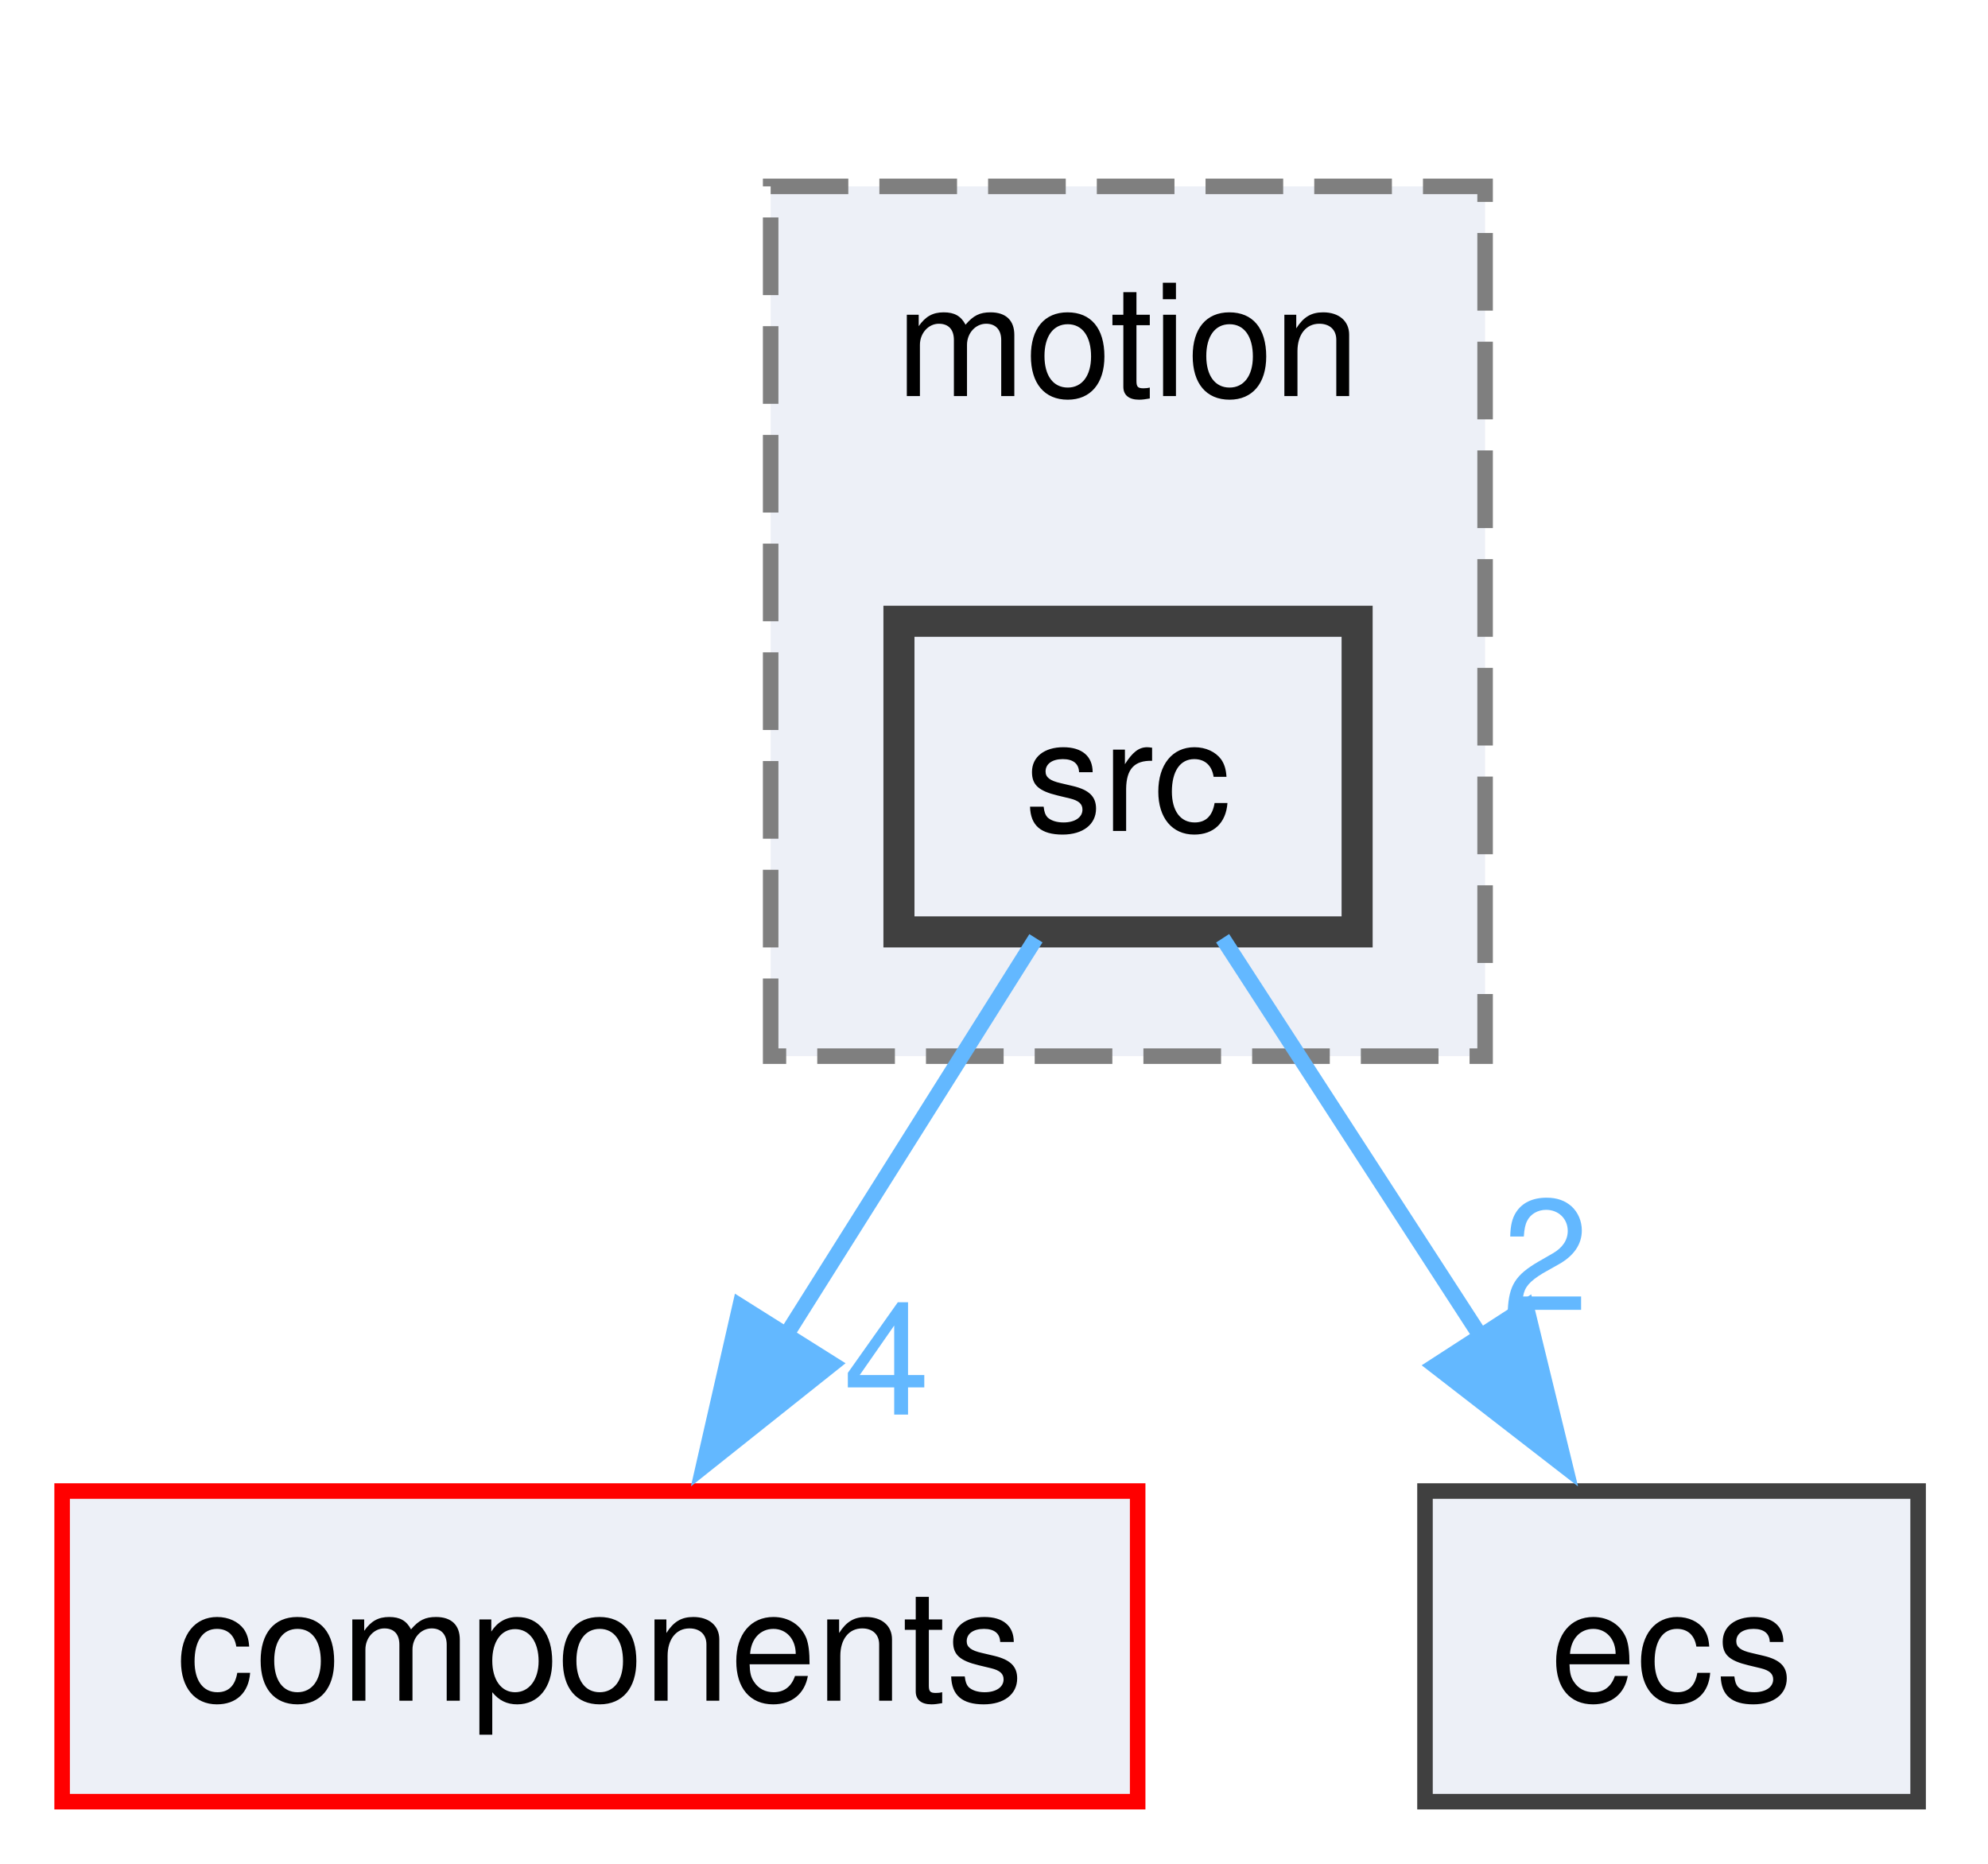
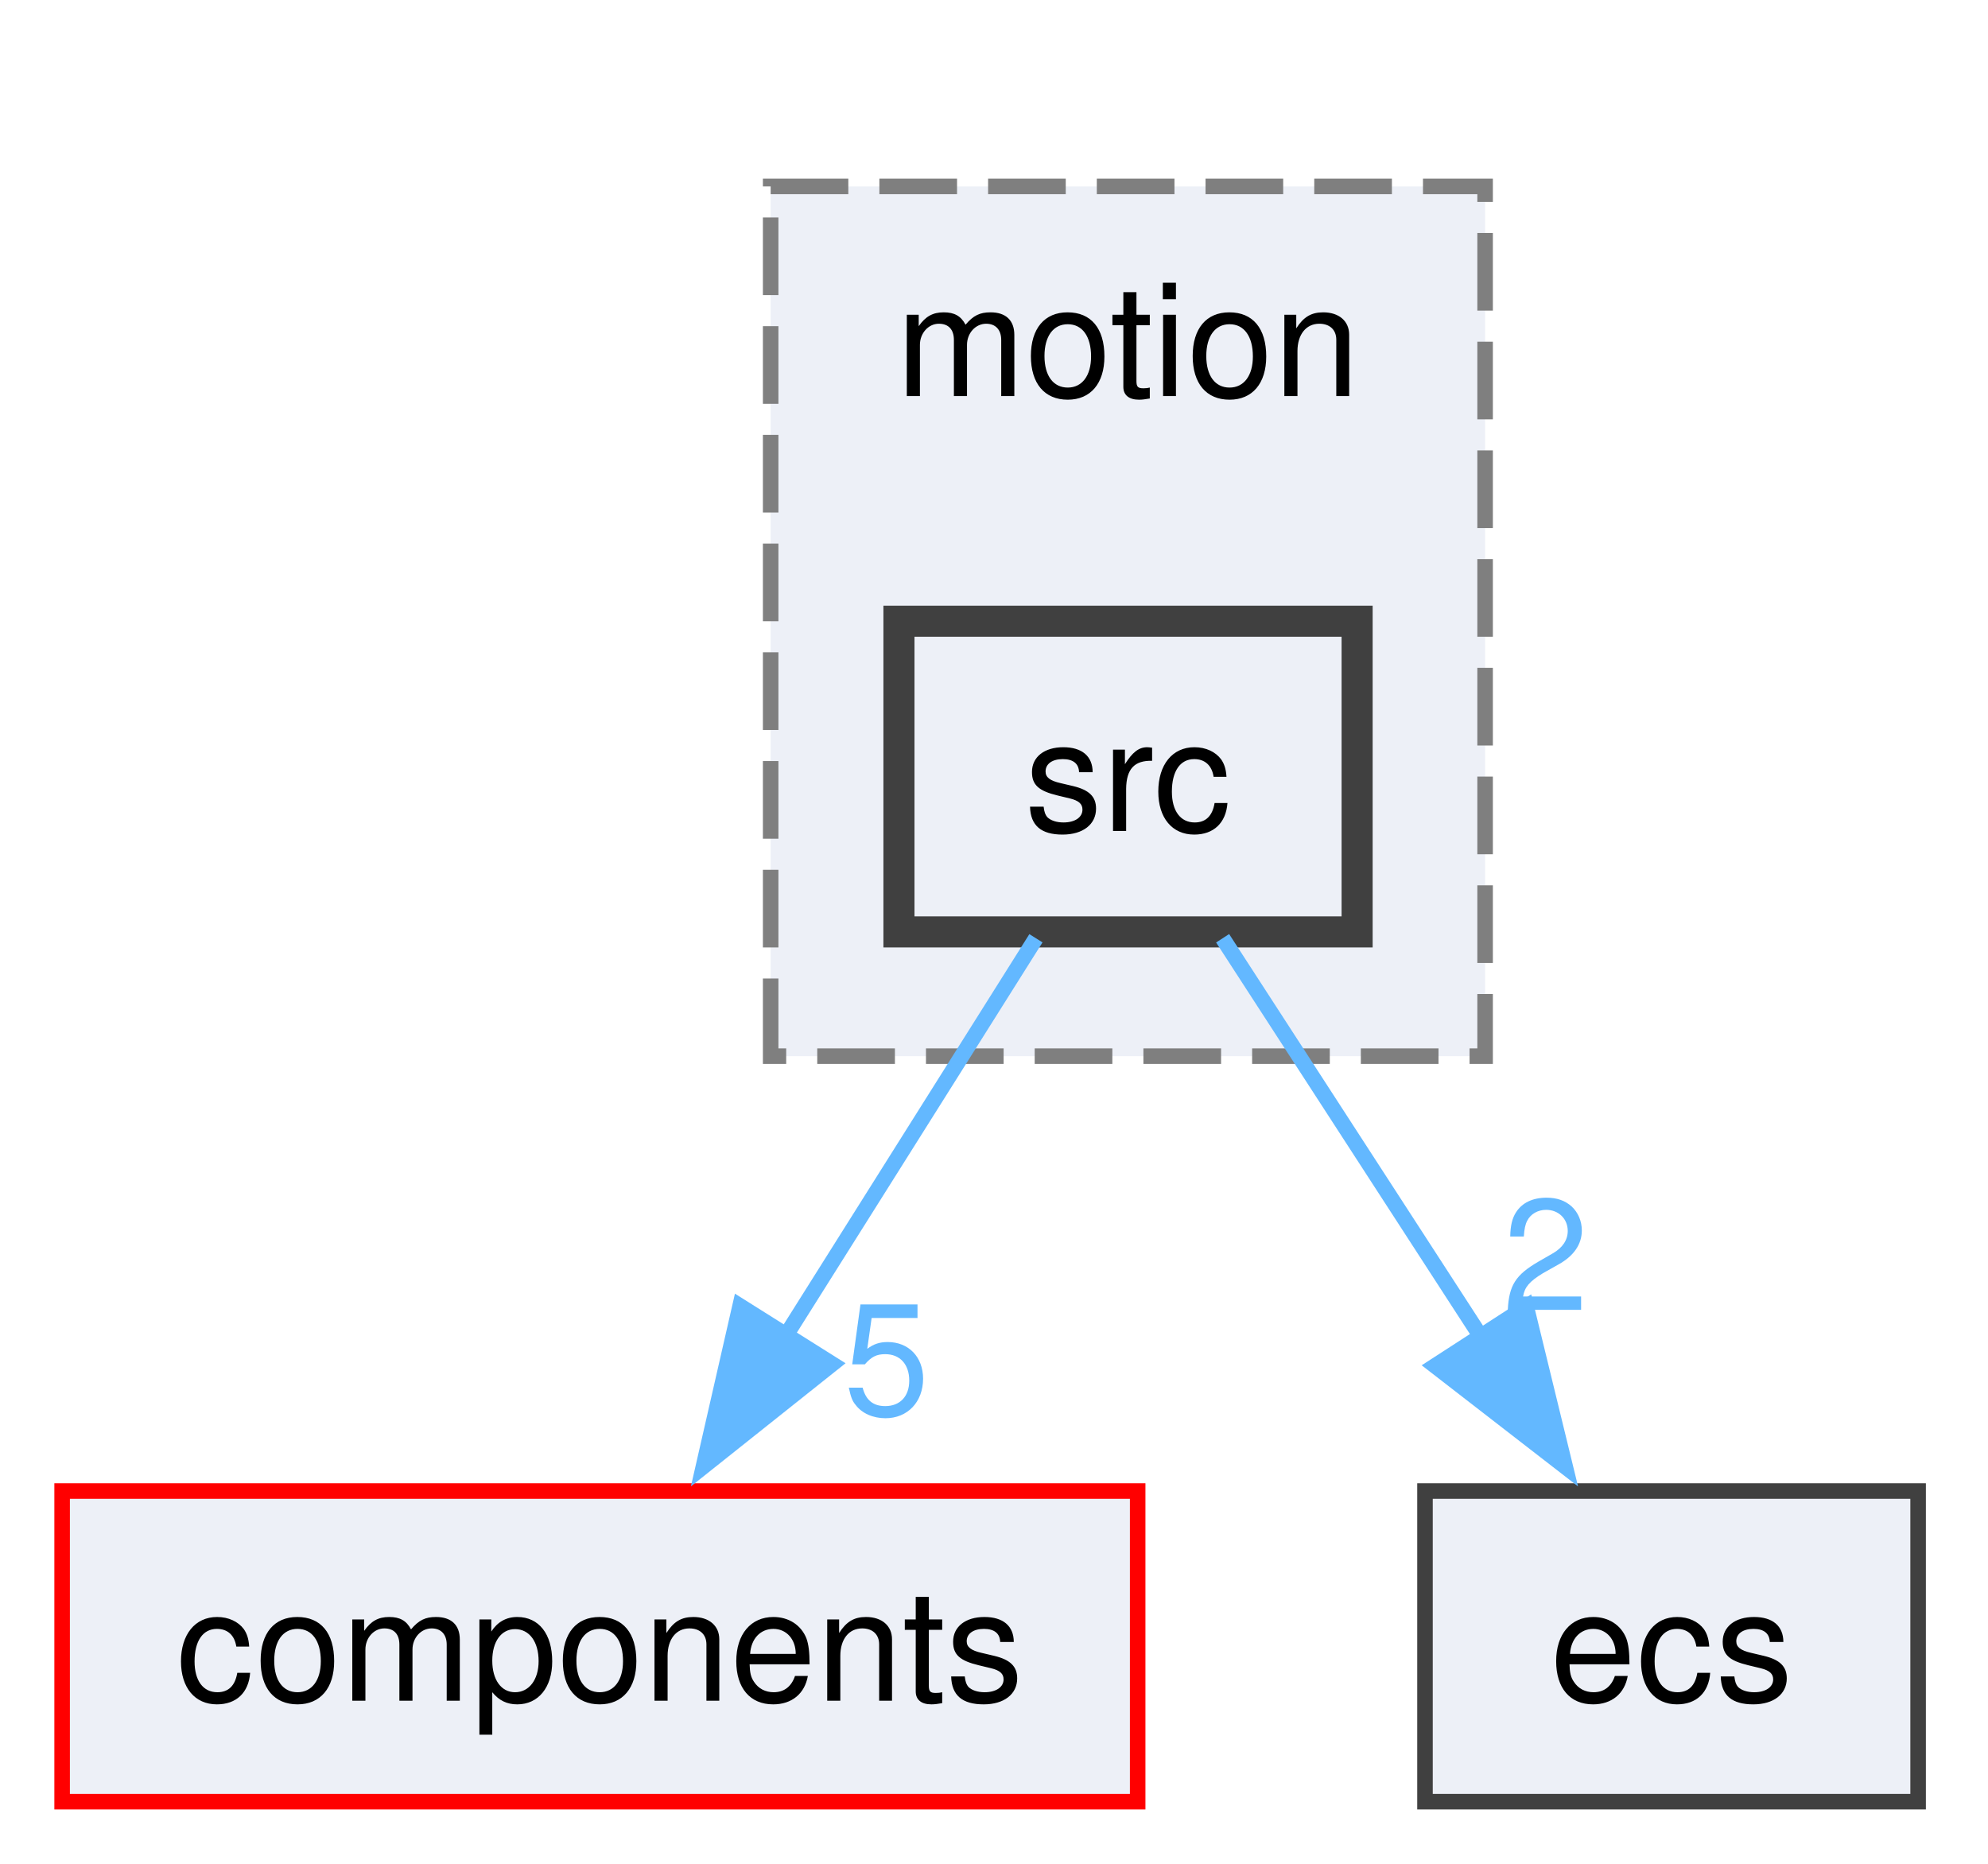
<svg xmlns="http://www.w3.org/2000/svg" xmlns:xlink="http://www.w3.org/1999/xlink" width="128pt" height="120pt" viewBox="0.00 0.00 128.00 120.00">
  <g id="graph0" class="graph" transform="scale(1 1) rotate(0) translate(4 116)">
    <g id="clust1" class="cluster">
      <g id="a_clust1">
        <a xlink:href="dir_7dbe7c00c4d24f92ecc222f5e7d59048.html" target="_top" xlink:title="motion">
          <polygon fill="#edf0f7" stroke="#7f7f7f" stroke-dasharray="5,2" points="45.62,-48 45.62,-104 91.62,-104 91.62,-48 45.62,-48" />
          <text xml:space="preserve" text-anchor="middle" x="68.62" y="-90.5" font-family="Helvetica,sans-Serif" font-size="10.00">motion</text>
        </a>
      </g>
    </g>
    <g id="node1" class="node">
      <g id="a_node1">
        <a xlink:href="dir_b27e792938a2758641bee3a8b11725d7.html" target="_top" xlink:title="src">
          <polygon fill="#edf0f7" stroke="#404040" stroke-width="2" points="83.38,-76 53.88,-76 53.88,-56 83.38,-56 83.38,-76" />
          <text xml:space="preserve" text-anchor="middle" x="68.62" y="-62.5" font-family="Helvetica,sans-Serif" font-size="10.00">src</text>
        </a>
      </g>
    </g>
    <g id="node2" class="node">
      <g id="a_node2">
        <a xlink:href="dir_409f97388efe006bc3438b95e9edef48.html" target="_top" xlink:title="components">
          <polygon fill="#edf0f7" stroke="red" points="69.25,-20 0,-20 0,0 69.25,0 69.25,-20" />
          <text xml:space="preserve" text-anchor="middle" x="34.62" y="-6.5" font-family="Helvetica,sans-Serif" font-size="10.00">components</text>
        </a>
      </g>
    </g>
    <g id="edge1" class="edge">
      <g id="a_edge1">
-         <a xlink:href="dir_000042_000005.html" target="_top">
+         <a xlink:href="dir_000051_000006.html" target="_top">
          <path fill="none" stroke="#63b8ff" d="M62.7,-55.59C58.27,-48.55 52.05,-38.67 46.59,-30" />
          <polygon fill="#63b8ff" stroke="#63b8ff" points="49.58,-28.18 41.29,-21.58 43.65,-31.91 49.58,-28.18" />
        </a>
      </g>
      <g id="a_edge1-headlabel">
-         <a xlink:href="dir_000042_000005.html" target="_top" xlink:title="4">
-           <text xml:space="preserve" text-anchor="middle" x="53.09" y="-24.92" font-family="Helvetica,sans-Serif" font-size="10.00" fill="#63b8ff">4</text>
+         <a xlink:href="dir_000051_000006.html" target="_top" xlink:title="5">
+           <text xml:space="preserve" text-anchor="middle" x="53.09" y="-24.92" font-family="Helvetica,sans-Serif" font-size="10.00" fill="#63b8ff">5</text>
        </a>
      </g>
    </g>
    <g id="node3" class="node">
      <g id="a_node3">
        <a xlink:href="dir_eafb92770fbc727220bdaa0b1292f771.html" target="_top" xlink:title="ecs">
          <polygon fill="#edf0f7" stroke="#404040" points="119.5,-20 87.75,-20 87.75,0 119.5,0 119.5,-20" />
          <text xml:space="preserve" text-anchor="middle" x="103.62" y="-6.5" font-family="Helvetica,sans-Serif" font-size="10.00">ecs</text>
        </a>
      </g>
    </g>
    <g id="edge2" class="edge">
      <g id="a_edge2">
-         <a xlink:href="dir_000042_000011.html" target="_top">
+         <a xlink:href="dir_000051_000012.html" target="_top">
          <path fill="none" stroke="#63b8ff" d="M74.72,-55.59C79.34,-48.47 85.83,-38.45 91.49,-29.72" />
          <polygon fill="#63b8ff" stroke="#63b8ff" points="94.27,-31.86 96.78,-21.57 88.4,-28.06 94.27,-31.86" />
        </a>
      </g>
      <g id="a_edge2-headlabel">
-         <a xlink:href="dir_000042_000011.html" target="_top" xlink:title="2">
+         <a xlink:href="dir_000051_000012.html" target="_top" xlink:title="2">
          <text xml:space="preserve" text-anchor="middle" x="95.52" y="-31.65" font-family="Helvetica,sans-Serif" font-size="10.00" fill="#63b8ff">2</text>
        </a>
      </g>
    </g>
  </g>
</svg>
